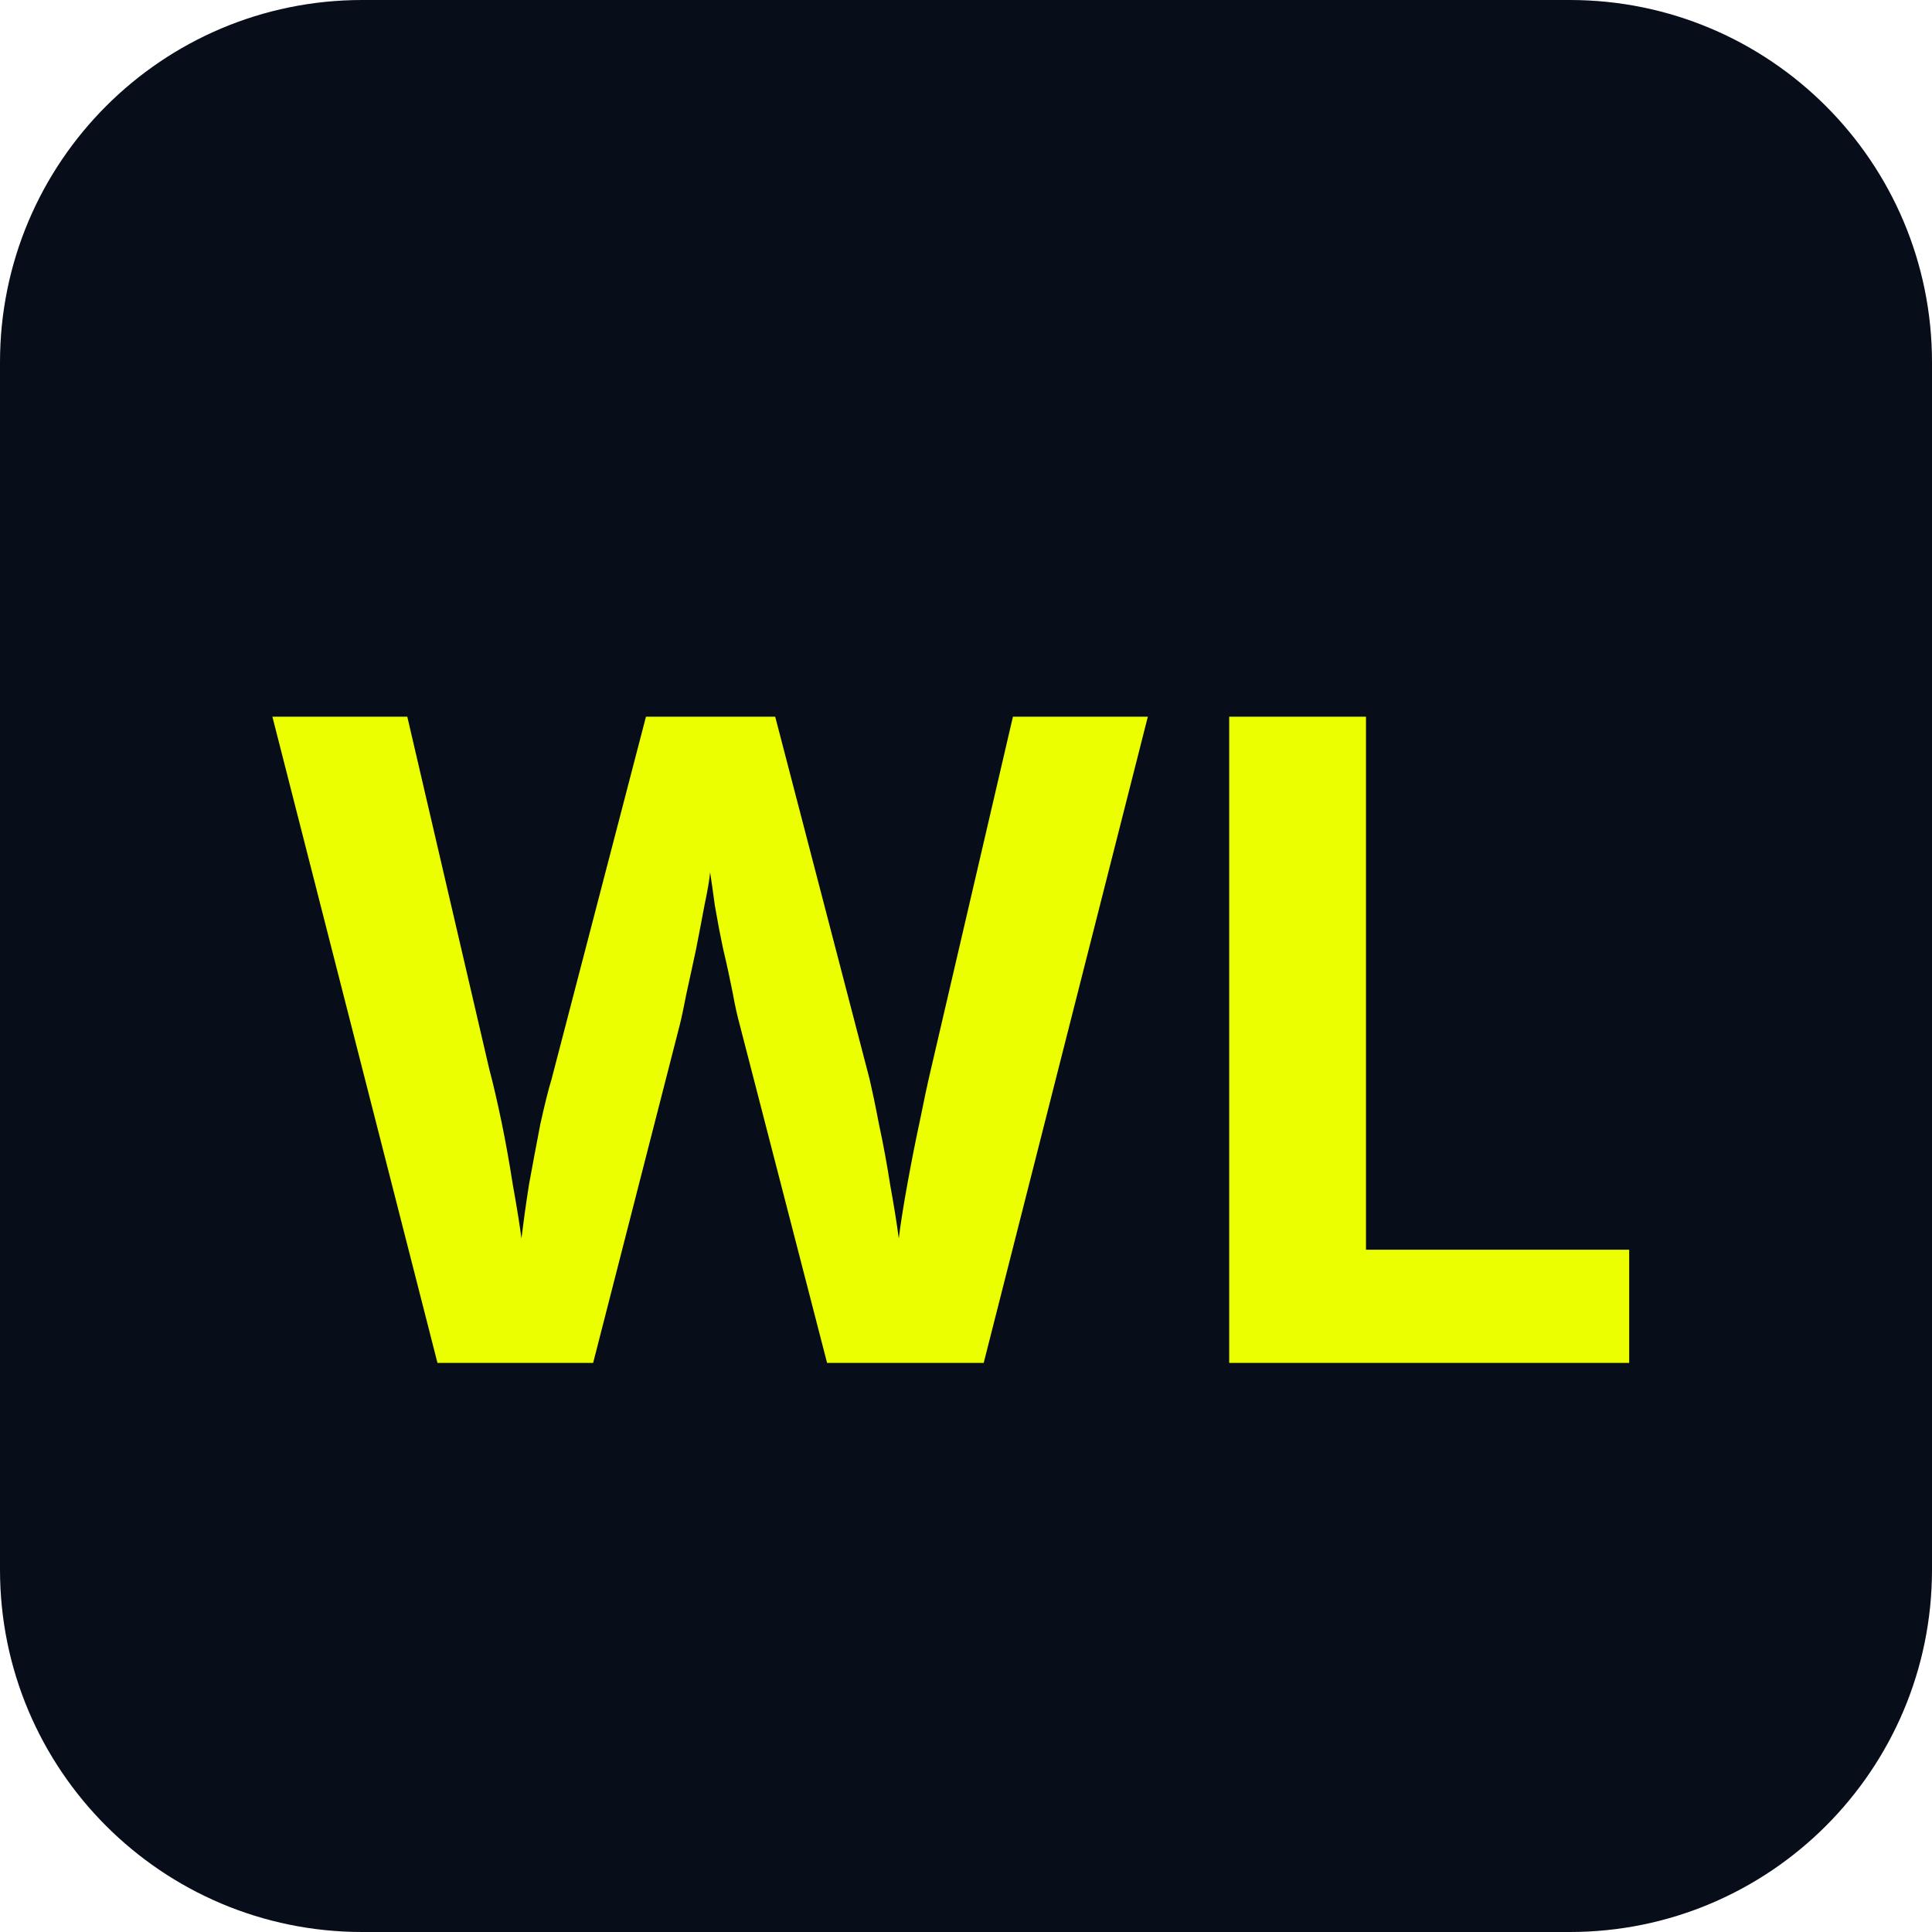
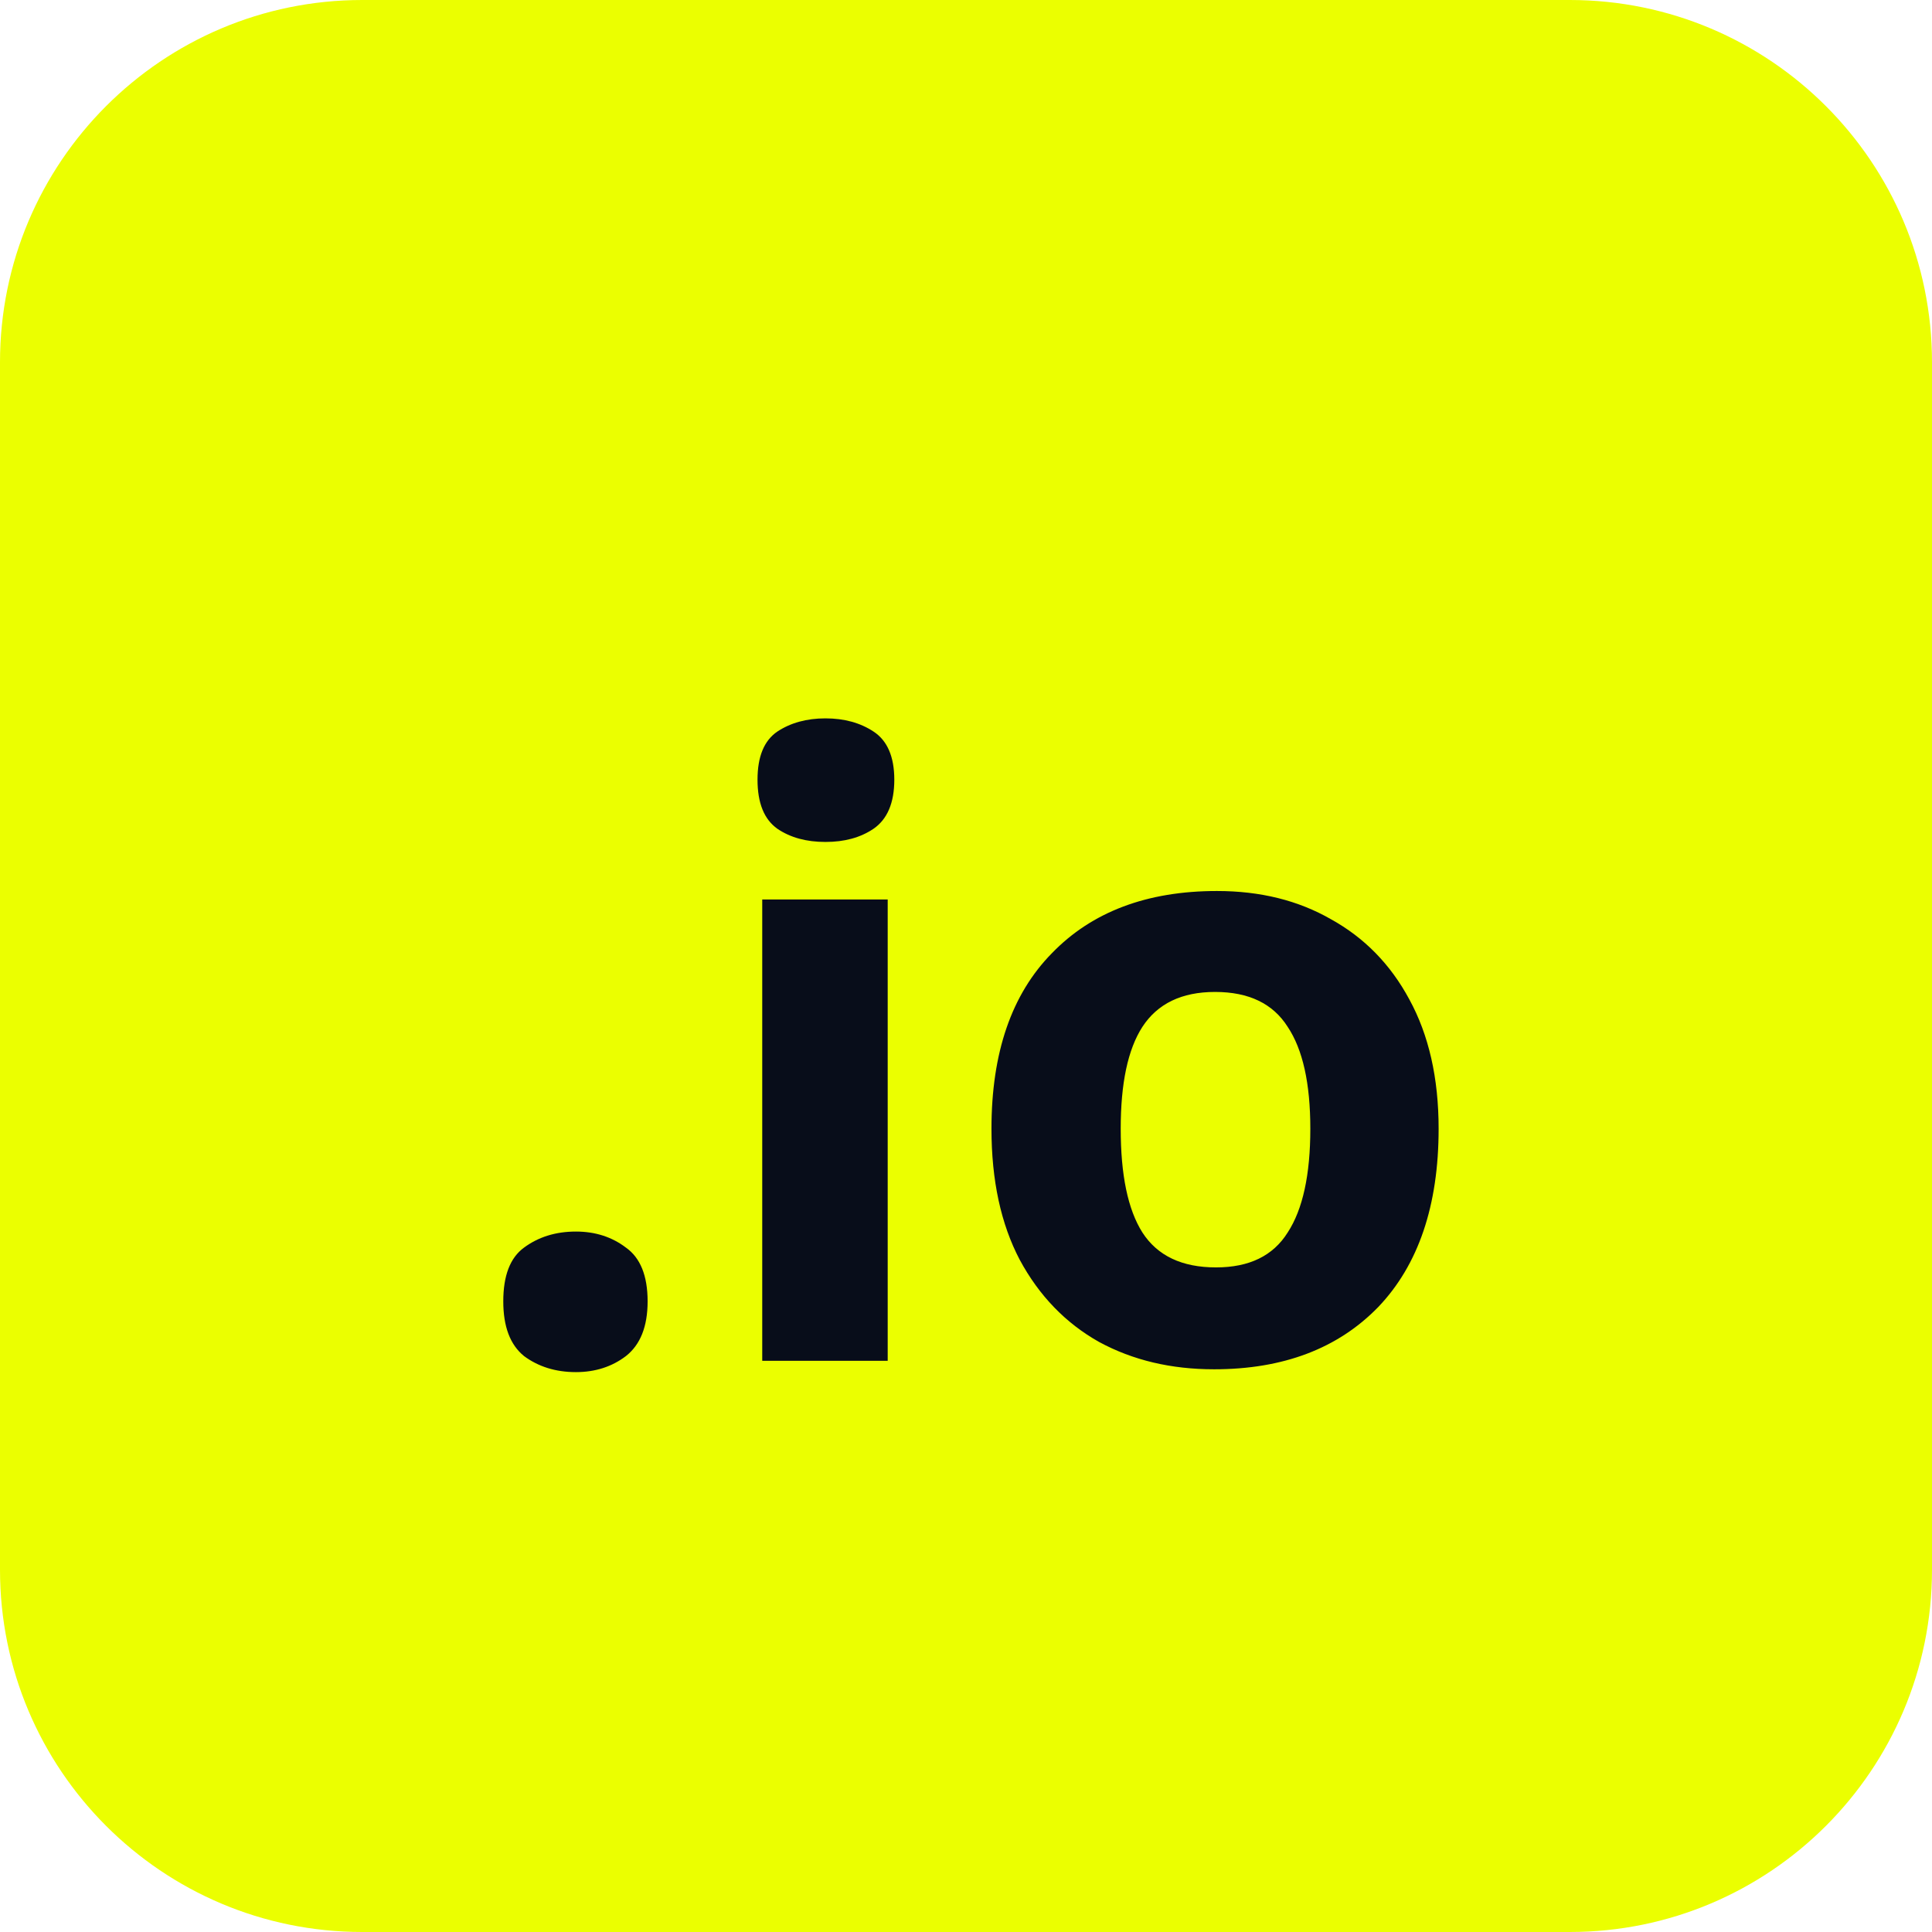
<svg xmlns="http://www.w3.org/2000/svg" viewBox="0 0 32 32">
-   <rect width="32" height="32" rx="6" fill="#080d1a" />
-   <text x="50%" y="54%" dominant-baseline="middle" text-anchor="middle" font-family="ui-sans-serif, system-ui, sans-serif" font-weight="700" font-size="15" fill="#ebff00">WL</text>
+   <rect width="32" height="32" rx="6" fill="#ebff00" />
+   <text x="50%" y="55%" dominant-baseline="middle" text-anchor="middle" font-family="ui-sans-serif, system-ui, sans-serif" font-weight="800" font-size="14" fill="#080d1a">.io</text>
</svg>
